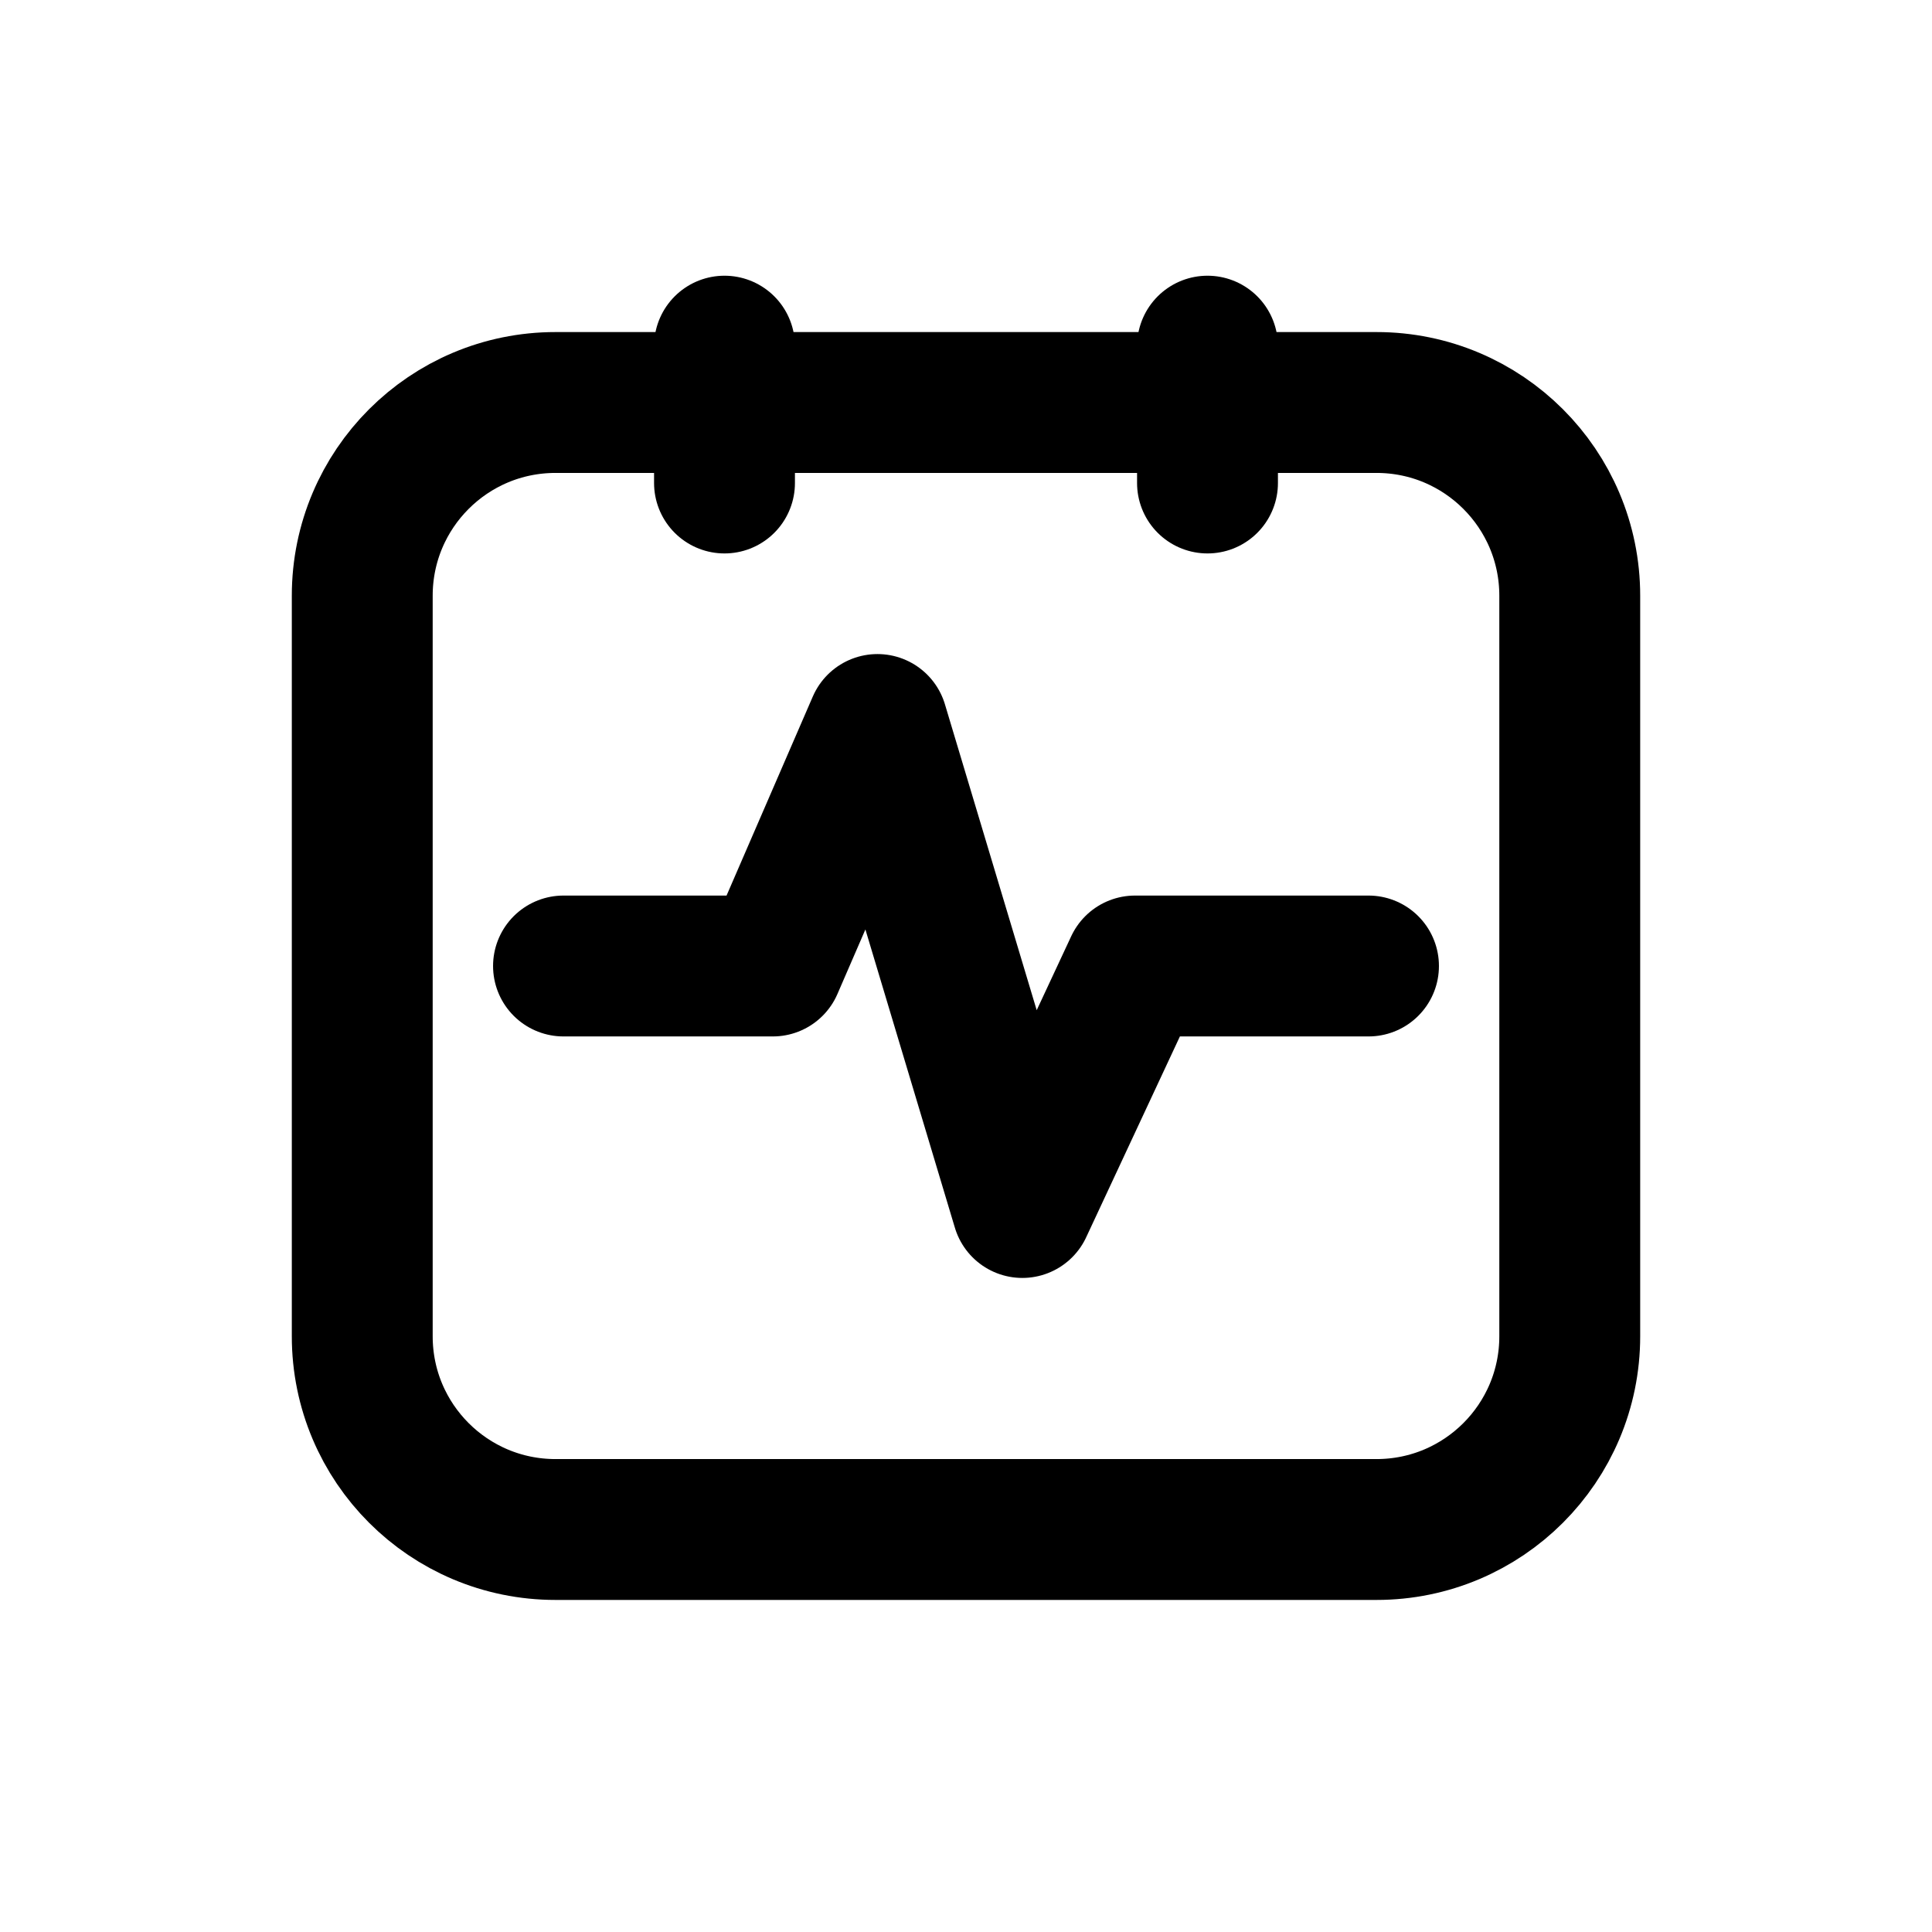
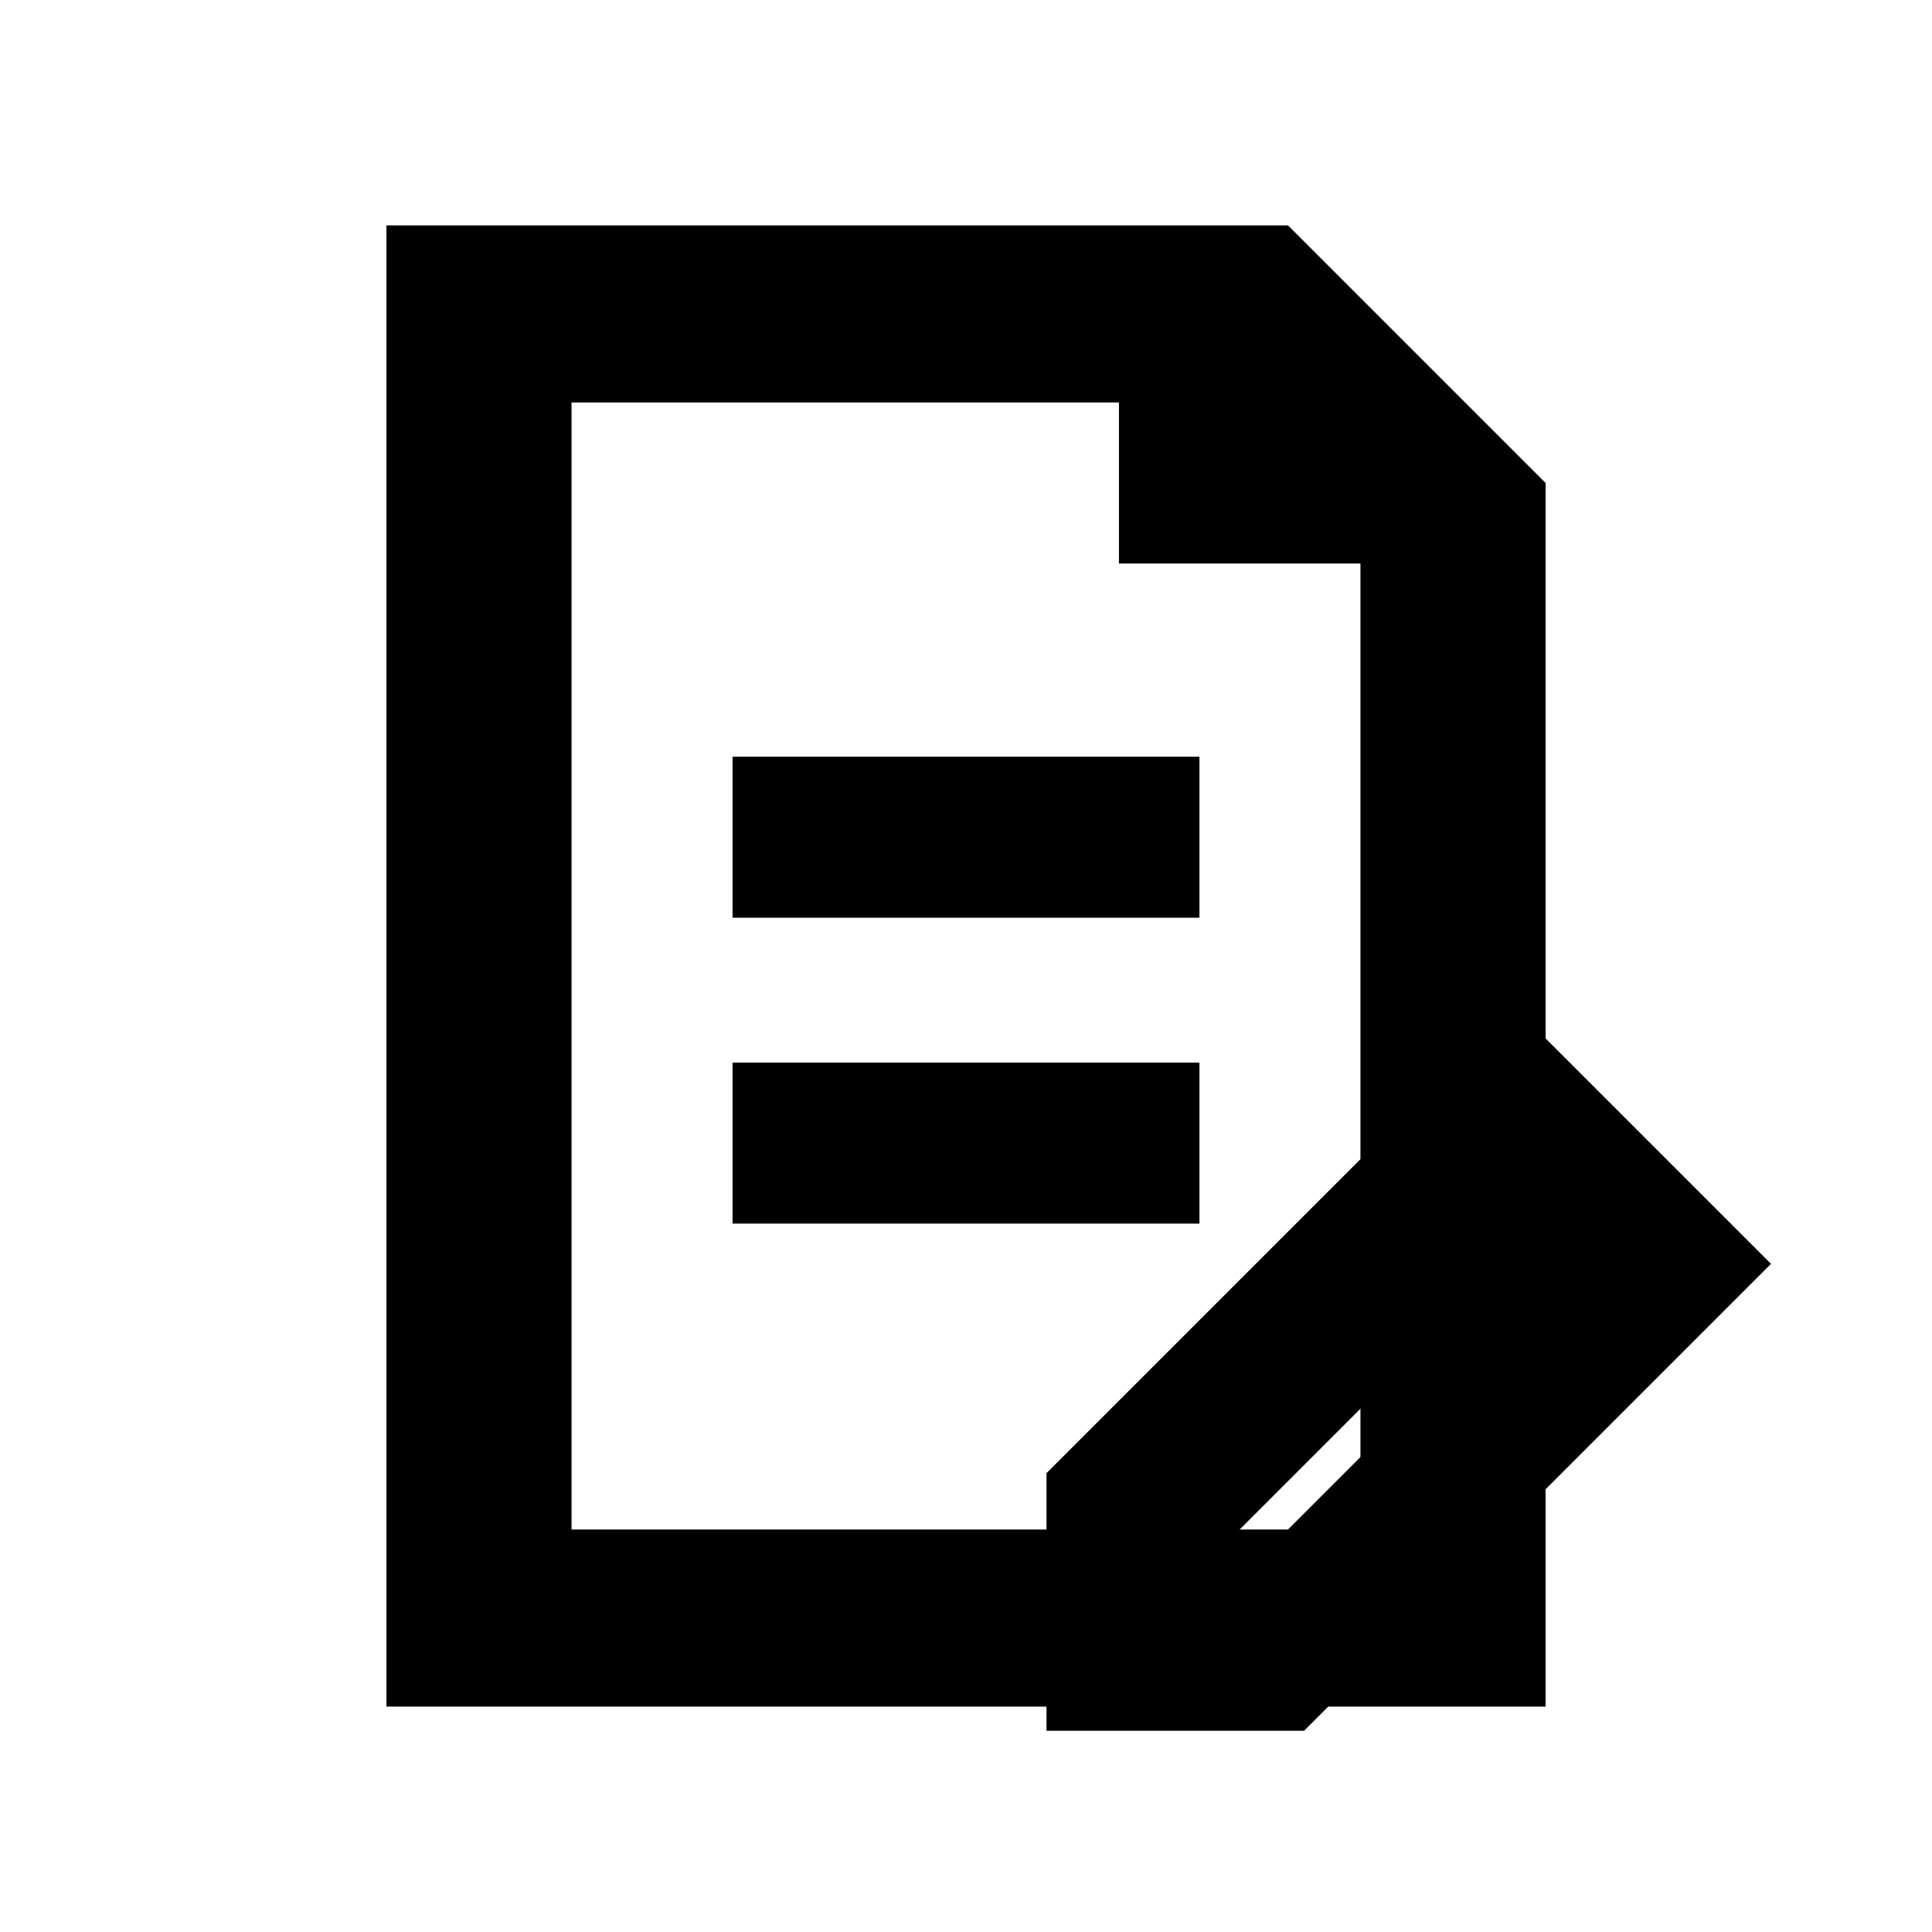
- <svg xmlns="http://www.w3.org/2000/svg" viewBox="0 0 24 24" fill="none" role="img" aria-label="검사">
-   <rect x="4.5" y="5" width="15" height="14" rx="2.4" stroke="currentColor" stroke-width="1.75" />
-   <path d="M7 12h2.6l1.3-3 1.8 6 1.4-3H17" stroke="currentColor" stroke-width="1.75" stroke-linecap="round" stroke-linejoin="round" />
-   <path d="M9 4.3V6" stroke="currentColor" stroke-width="1.75" stroke-linecap="round" />
-   <path d="M15 4.3V6" stroke="currentColor" stroke-width="1.75" stroke-linecap="round" />
+ <svg xmlns="http://www.w3.org/2000/svg" viewBox="0 0 24 24">
+   <path fill="black" d="M8 2.8h8l3.2 3.2v15.2H4.8V2.8H8Zm-.9 2.2v14h9.8V7h-3V5H7.1Zm2 4.4h5.8v2H9.1v-2Zm0 3.8h5.8v2H9.1v-2ZM16 5.2V5l.2.2H16Z" />
+   <path fill="black" d="M18.8 12.5 22 15.7l-5.8 5.8h-3.2v-3.2l5.8-5.8Zm0 3.1-3.6 3.6v.3h.3l3.6-3.6-.3-.3Z" />
</svg>
